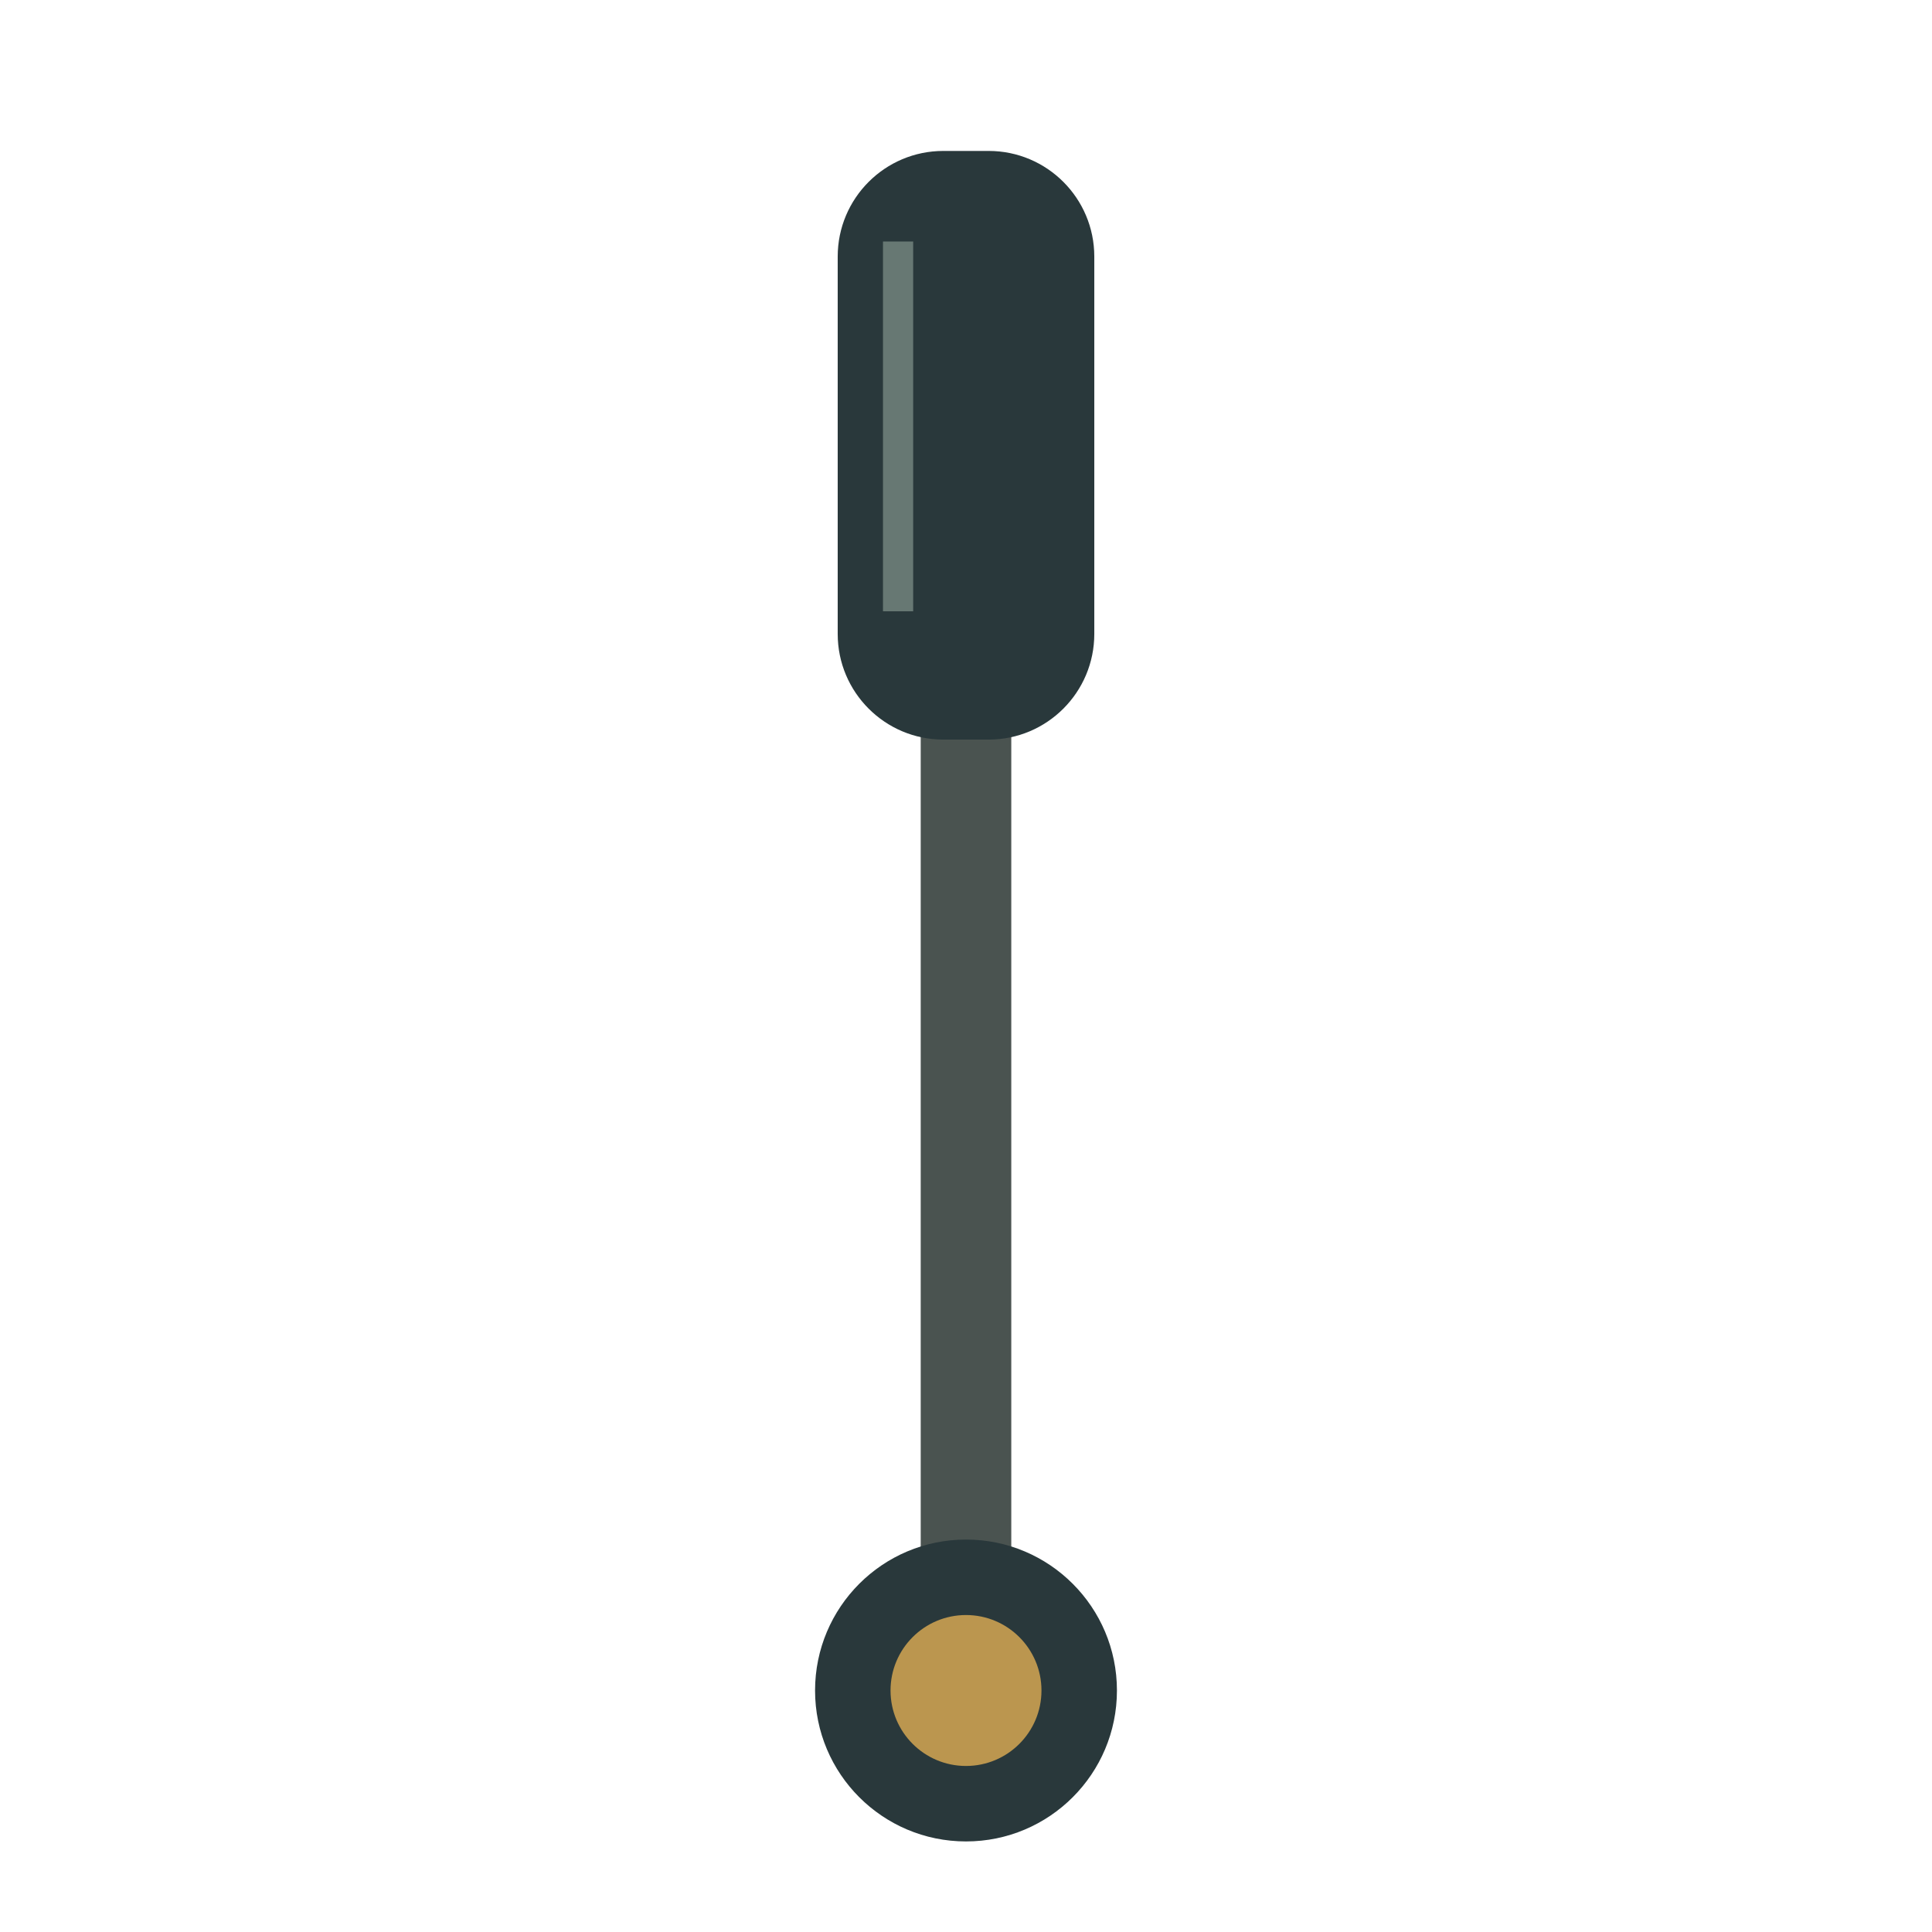
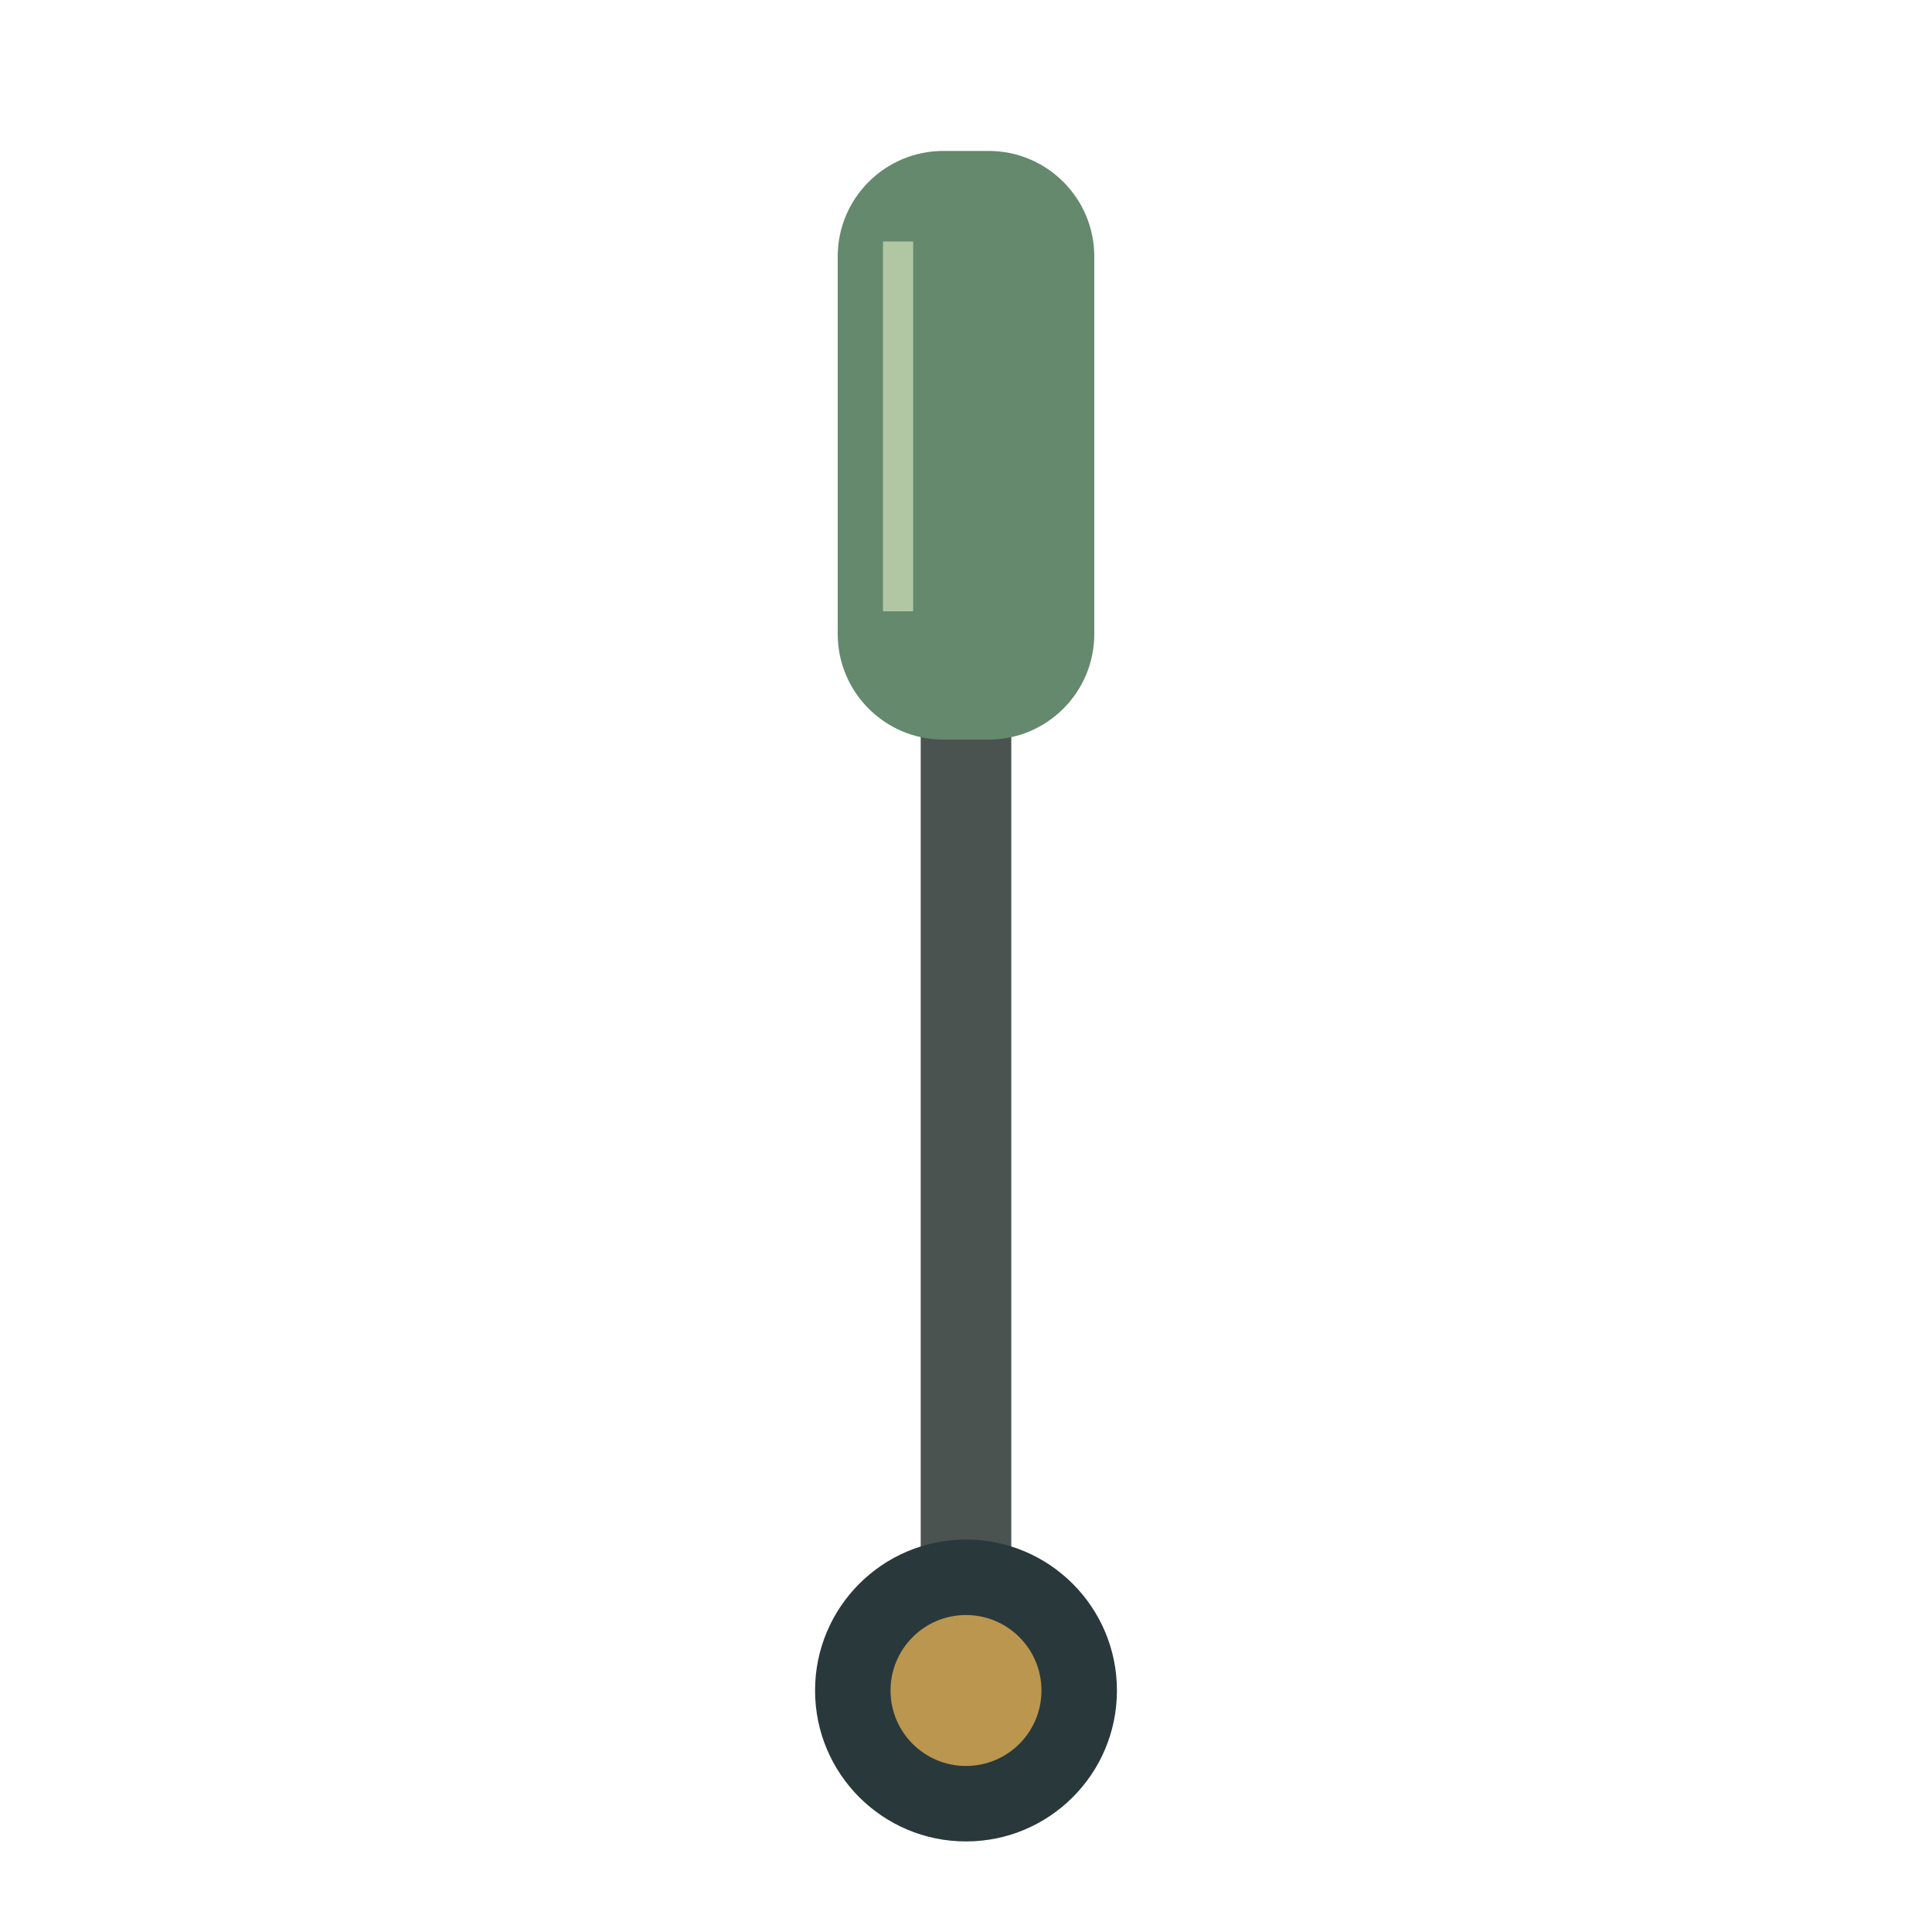
<svg xmlns="http://www.w3.org/2000/svg" width="256" height="256" viewBox="0 0 256 256">
  <path d="M122 221V61h12v160z" fill="#4a5350" />
-   <rect x="111" y="20" width="34" height="78" rx="14" fill="#29383b" />
-   <path d="M119 32v49" stroke="#677873" stroke-width="4" />
+   <rect x="111" y="20" width="34" height="78" rx="14" fill="#64896d" />
+   <path d="M119 32v49" stroke="#b1c7a3" stroke-width="4" />
  <circle cx="128" cy="224" r="20" fill="#29383b" />
  <circle cx="128" cy="224" r="10" fill="#bb964f" />
</svg>
